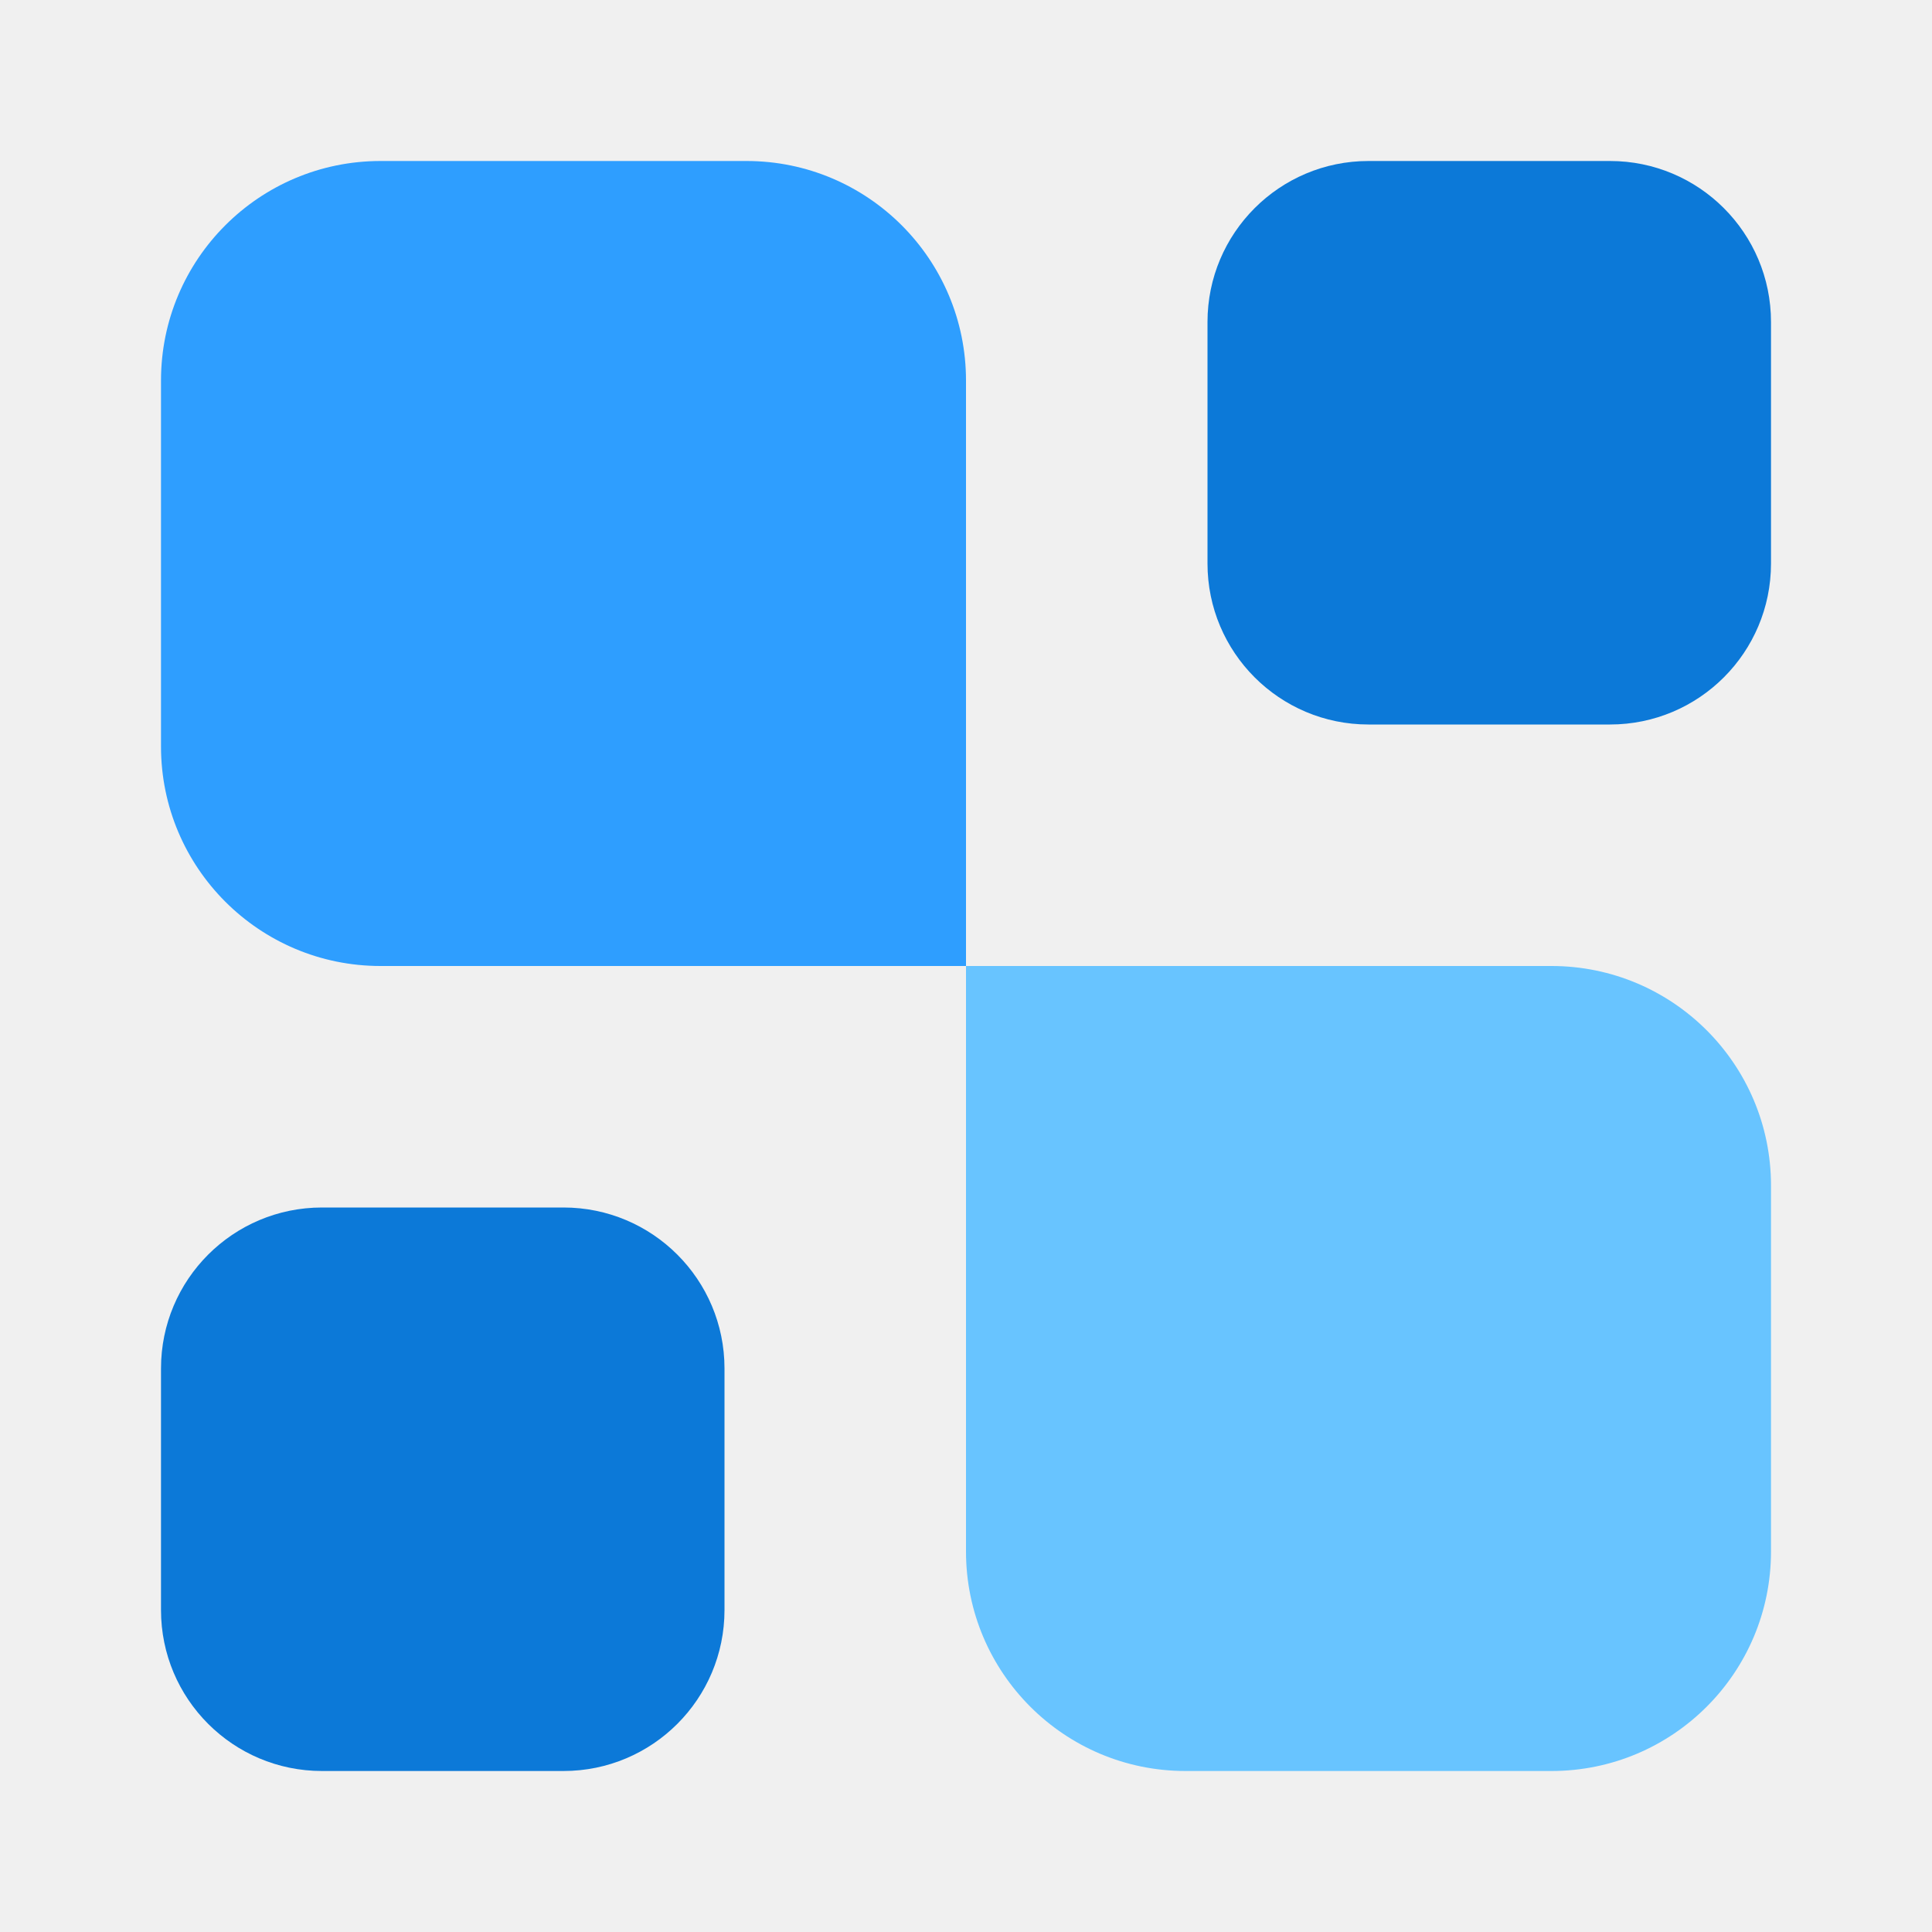
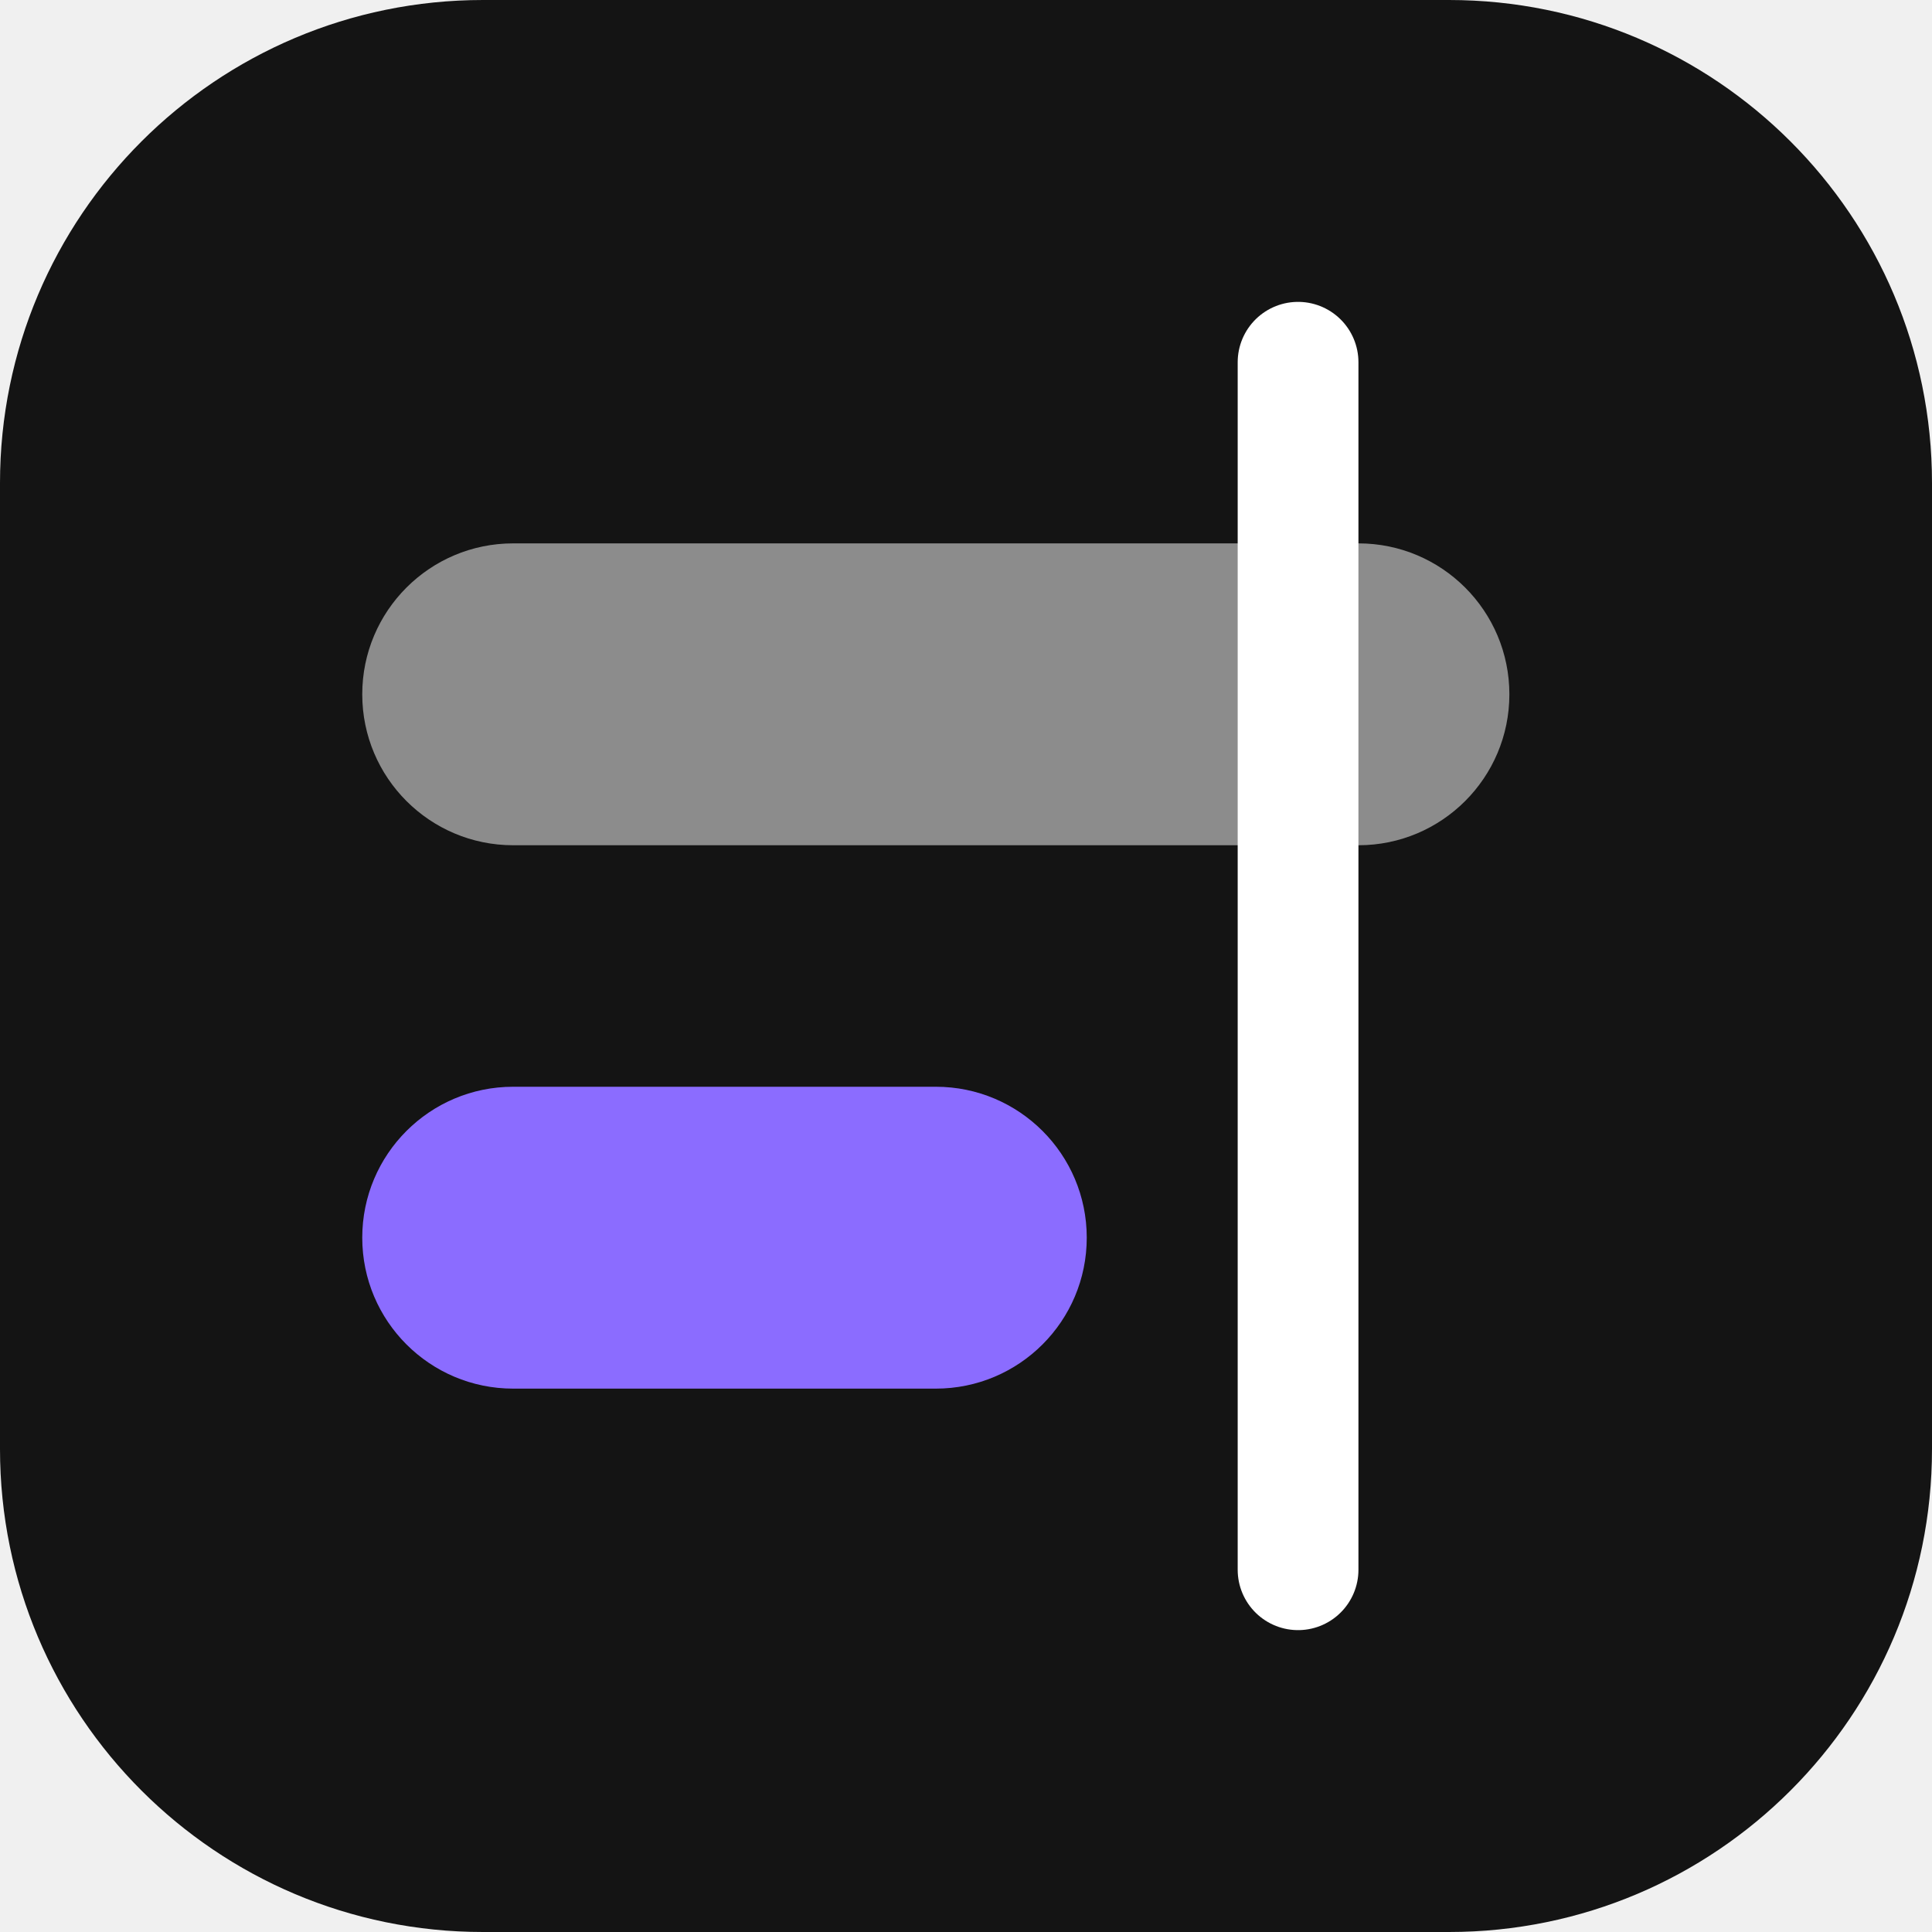
- <svg xmlns="http://www.w3.org/2000/svg" width="24" height="24" viewBox="0 0 24 24" fill="none">
-   <path d="M22 19.273C22 20.779 20.779 22 19.273 22H14.727C13.221 22 12 20.779 12 19.273V12H19.273C20.779 12 22 13.221 22 14.727V19.273Z" fill="#68C4FF" />
-   <path d="M20 2C21.105 2 22 2.895 22 4V7C22 8.105 21.105 9 20 9H17C15.895 9 15 8.105 15 7V4C15 2.895 15.895 2 17 2H20Z" fill="#0C79D8" />
-   <path d="M7 15C8.105 15 9 15.895 9 17V20C9 21.105 8.105 22 7 22H4C2.895 22 2 21.105 2 20V17C2 15.895 2.895 15 4 15H7Z" fill="#0C79D8" />
-   <path d="M12 12H4.727C3.221 12 2 10.779 2 9.273V4.727C2 3.221 3.221 2 4.727 2H9.273C10.779 2 12 3.221 12 4.727V12Z" fill="#2E9EFF" />
+ <svg xmlns="http://www.w3.org/2000/svg" width="32" height="32" viewBox="0 0 32 32">
+   <rect width="32" height="32" rx="8" fill="#141414" />
+   <rect x="6" y="9" width="19" height="5" rx="2.5" fill="#8c8c8c" />
+   <rect x="6" y="18" width="12" height="5" rx="2.5" fill="#8b6cff" />
+   <path d="M21.5 6v20" stroke="#ffffff" stroke-width="2" stroke-linecap="round" />
</svg>
